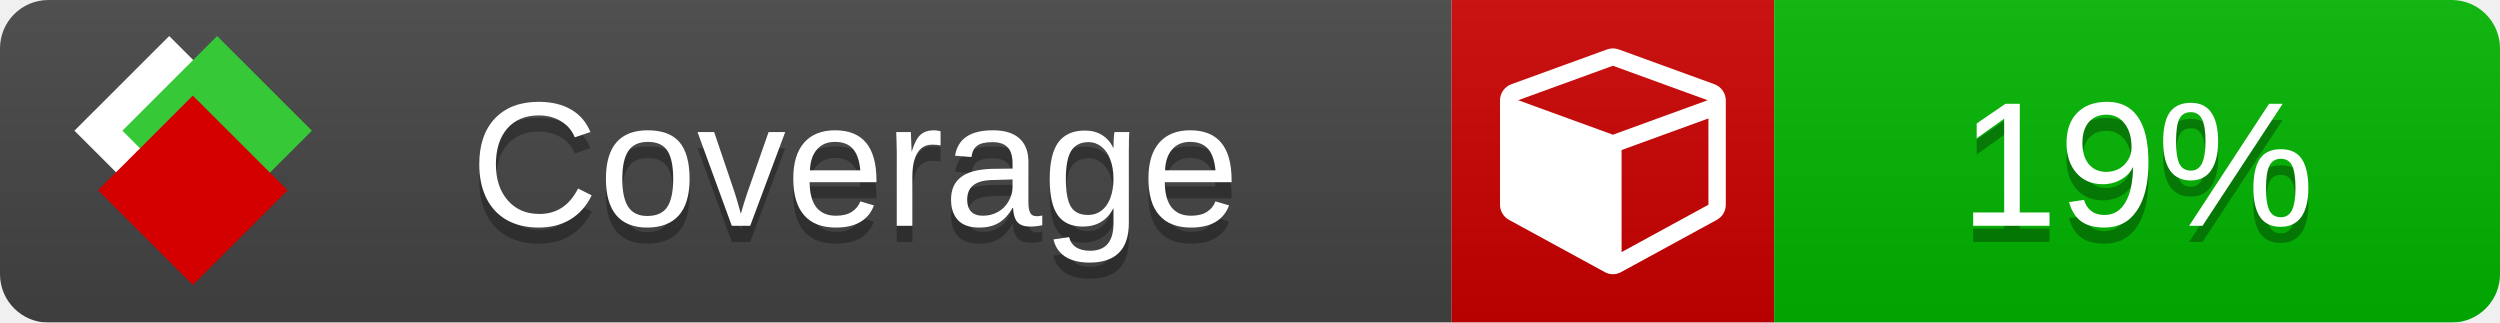
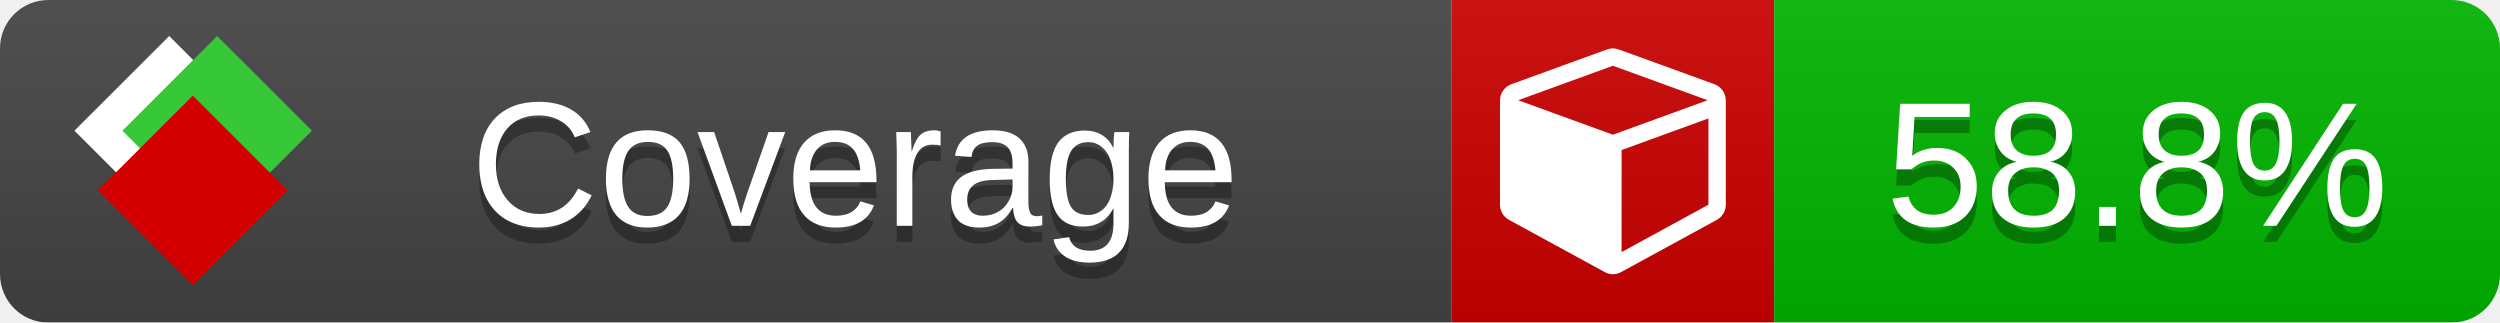
<svg xmlns="http://www.w3.org/2000/svg" xmlns:xlink="http://www.w3.org/1999/xlink" width="155" height="20">
  <style type="text/css">
          
            @keyframes fade1 {
                0% { visibility: visible; opacity: 1; }
               27% { visibility: visible; opacity: 1; }
               33% { visibility: hidden; opacity: 0; }
               60% { visibility: hidden; opacity: 0; }
               66% { visibility: hidden; opacity: 0; }
               93% { visibility: hidden; opacity: 0; }
              100% { visibility: visible; opacity: 1; }
            }
            @keyframes fade2 {
                0% { visibility: hidden; opacity: 0; }
               27% { visibility: hidden; opacity: 0; }
               33% { visibility: visible; opacity: 1; }
               60% { visibility: visible; opacity: 1; }
               66% { visibility: hidden; opacity: 0; }
               93% { visibility: hidden; opacity: 0; }
              100% { visibility: hidden; opacity: 0; }
            }
            @keyframes fade3 {
                0% { visibility: hidden; opacity: 0; }
               27% { visibility: hidden; opacity: 0; }
               33% { visibility: hidden; opacity: 0; }
               60% { visibility: hidden; opacity: 0; }
               66% { visibility: visible; opacity: 1; }
               93% { visibility: visible; opacity: 1; }
              100% { visibility: hidden; opacity: 0; }
            }
            .linecoverage {
                animation-duration: 15s;
                animation-name: fade1;
                animation-iteration-count: infinite;
            }
            .branchcoverage {
                animation-duration: 15s;
                animation-name: fade2;
                animation-iteration-count: infinite;
            }
            .methodcoverage {
                animation-duration: 15s;
                animation-name: fade3;
                animation-iteration-count: infinite;
            }
          
    </style>
  <defs>
    <linearGradient id="gradient" x2="0" y2="100%">
      <stop offset="0" stop-color="#bbb" stop-opacity=".1" />
      <stop offset="1" stop-opacity=".1" />
    </linearGradient>
    <linearGradient id="c">
      <stop offset="0" stop-color="#d40000" />
      <stop offset="1" stop-color="#ff2a2a" />
    </linearGradient>
    <linearGradient id="a">
      <stop offset="0" stop-color="#e0e0de" />
      <stop offset="1" stop-color="#fff" />
    </linearGradient>
    <linearGradient id="b">
      <stop offset="0" stop-color="#37c837" />
      <stop offset="1" stop-color="#217821" />
    </linearGradient>
    <linearGradient xlink:href="#a" id="e" x1="106.44" x2="69.96" y1="-11.96" y2="-46.84" gradientTransform="matrix(-.8426 -.00045 -.00045 -.8426 -94.27 -75.82)" gradientUnits="userSpaceOnUse" />
    <linearGradient xlink:href="#b" id="f" x1="56.19" x2="77.97" y1="-23.45" y2="10.62" gradientTransform="matrix(.8426 .00045 .00045 .8426 94.27 75.82)" gradientUnits="userSpaceOnUse" />
    <linearGradient xlink:href="#c" id="g" x1="79.98" x2="132.9" y1="10.79" y2="10.79" gradientTransform="matrix(.8426 .00045 .00045 .8426 94.27 75.82)" gradientUnits="userSpaceOnUse" />
    <mask id="mask">
      <rect width="155" height="20" rx="3" fill="#fff" />
    </mask>
    <g id="icon" transform="matrix(.04486 0 0 .04481 -.48 -.63)">
      <rect width="52.92" height="52.92" x="-109.72" y="-27.13" fill="url(#e)" transform="rotate(-135)" />
      <rect width="52.92" height="52.92" x="70.19" y="-39.18" fill="url(#f)" transform="rotate(45)" />
      <rect width="52.92" height="52.92" x="80.05" y="-15.74" fill="url(#g)" transform="rotate(45)" />
    </g>
  </defs>
  <g mask="url(#mask)">
    <rect x="0" y="0" width="90" height="20" fill="#444" />
    <rect x="90" y="0" width="20" height="20" fill="#c00" />
    <rect x="110" y="0" width="45" height="20" fill="#00B600" />
    <rect x="0" y="0" width="155" height="20" fill="url(#gradient)" />
  </g>
  <g>
    <path class="" fill="#fff" d="m 100.538,15.629 5.385,-2.936 v -5.351 l -5.385,1.96 z M 100,8.351 105.873,6.214 100,4.077 94.127,6.214 Z m 7,-2.12 v 6.462 q 0,0.294 -0.151,0.547 -0.151,0.252 -0.412,0.395 l -5.923,3.231 q -0.236,0.135 -0.513,0.135 -0.278,0 -0.513,-0.135 l -5.923,-3.231 Q 93.303,13.492 93.151,13.239 93,12.987 93,12.692 v -6.462 q 0,-0.337 0.194,-0.614 0.194,-0.278 0.513,-0.395 l 5.923,-2.154 q 0.185,-0.067 0.37,-0.067 0.185,0 0.37,0.067 l 5.923,2.154 q 0.32,0.118 0.513,0.395 Q 107,5.894 107,6.231 Z" />
  </g>
  <g fill="#fff" text-anchor="middle" font-family="Verdana,Arial,Geneva,sans-serif" font-size="11">
    <a xlink:href="https://github.com/danielpalme/ReportGenerator" target="_top">
      <use xlink:href="#icon" transform="translate(3,1) scale(3.5)" />
    </a>
    <text x="53" y="15" fill="#010101" fill-opacity=".3">Coverage</text>
    <text x="53" y="14" fill="#fff">Coverage</text>
-     <text class="" x="132.5" y="15" fill="#010101" fill-opacity=".3">19%</text>
-     <text class="" x="132.5" y="14">19%</text>
+     <text class="" x="132.5" y="15" fill="#010101" fill-opacity=".3">58.8%</text>
+     <text class="" x="132.5" y="14">58.8%</text>
  </g>
  <g>
    <rect class="" x="90" y="0" width="65" height="20" fill-opacity="0" />
  </g>
</svg>
